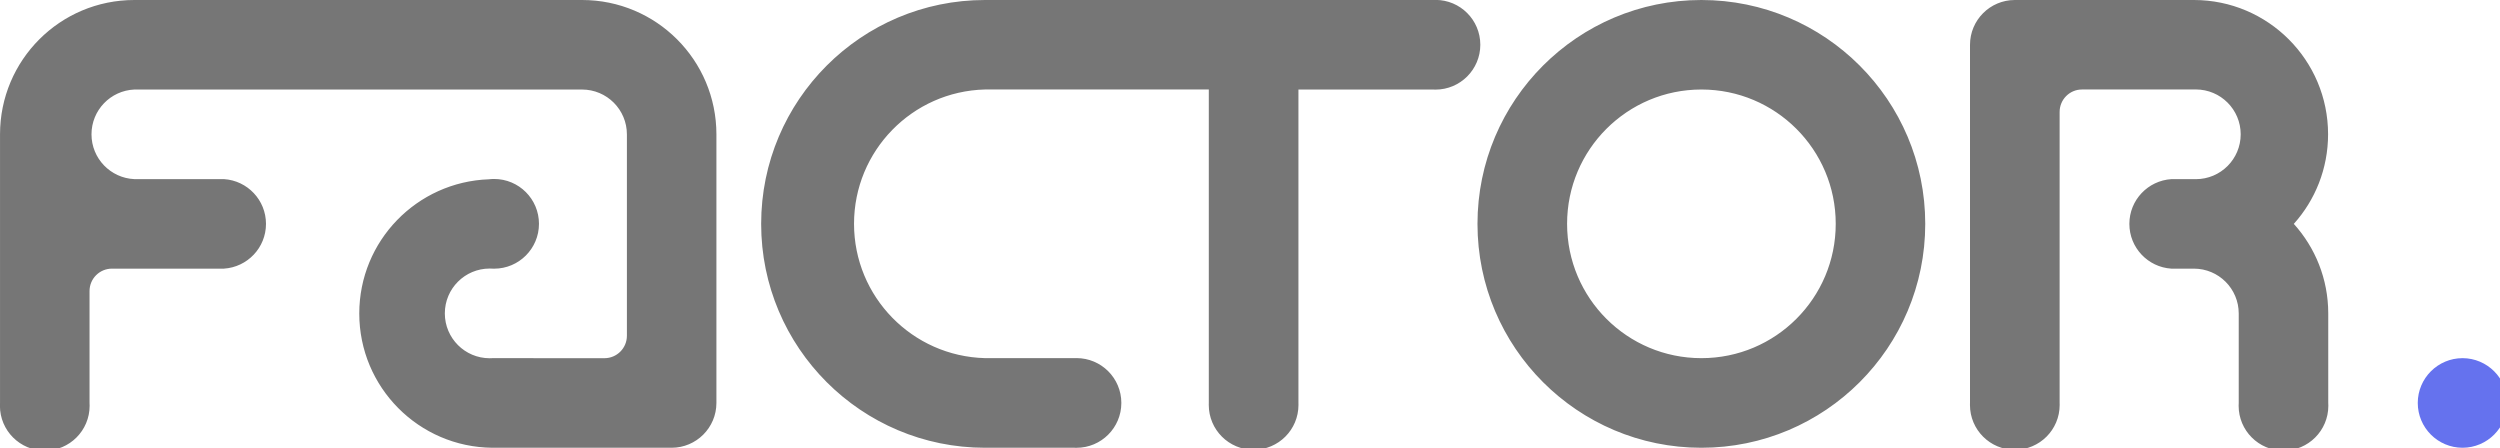
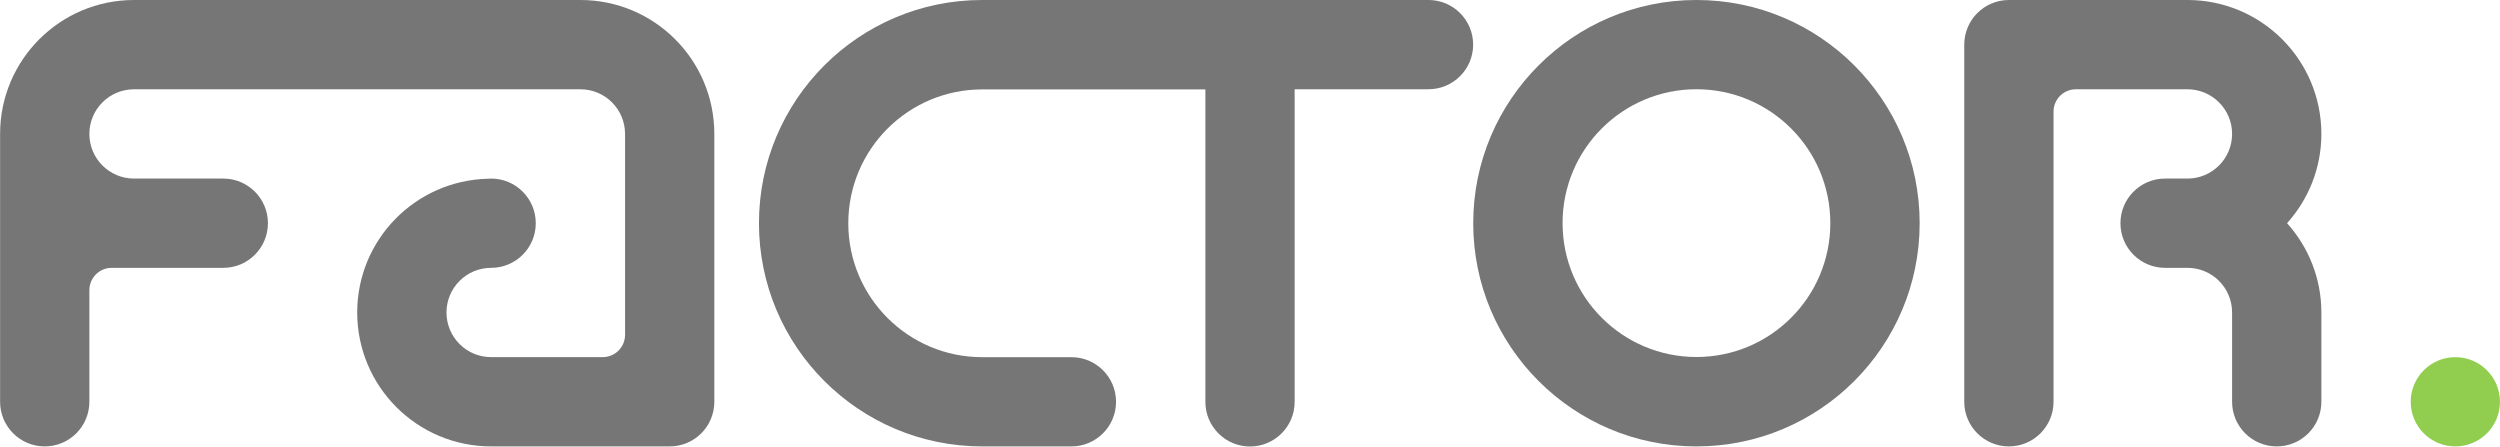
- <svg xmlns="http://www.w3.org/2000/svg" viewBox="0 0 134 24">
-   <path fill="#6572ee" d="M134.39 21.596c0 0 0 0 0 0 0 1.326-1.074 2.401-2.399 2.404h-0c-1.326-0.003-2.399-1.078-2.399-2.404 0 0 0 0 0 0v0c0.003-1.326 1.078-2.399 2.404-2.399 0 0 0 0 0 0v0c1.324 0.005 2.395 1.079 2.395 2.404 0 0 0 0 0 0v0z" />
-   <path fill="#767676" d="M26.395 19.197c-0.044 0.003-0.096 0.005-0.148 0.005-1.327 0-2.404-1.076-2.404-2.404s1.076-2.404 2.404-2.404c0.052 0 0.103 0.002 0.155 0.005l-0.007-0c0.027 0.001 0.059 0.002 0.090 0.002 1.327 0 2.404-1.076 2.404-2.404s-1.076-2.404-2.404-2.404c-0.099 0-0.196 0.006-0.292 0.018l0.012-0.001c-3.866 0.138-6.948 3.306-6.948 7.193 0 3.956 3.191 7.166 7.14 7.197l0.003 0h9.596c1.327 0 2.404-1.076 2.404-2.404v0-14.39c0-3.986-3.224-7.206-7.202-7.206h-23.995c-3.982 0-7.202 3.22-7.202 7.202v14.399c-0.003 0.044-0.005 0.096-0.005 0.148 0 1.327 1.076 2.404 2.404 2.404s2.404-1.076 2.404-2.404c0-0.052-0.002-0.103-0.005-0.155l0 0.007v-6c0-0.667 0.54-1.202 1.202-1.202h6c1.262-0.080 2.256-1.124 2.256-2.399s-0.994-2.319-2.249-2.399l-0.007-0h-4.798c-1.282-0.057-2.299-1.111-2.299-2.401s1.017-2.344 2.294-2.401l0.005-0h23.995c1.327 0 2.404 1.076 2.404 2.404v0 10.794c0 0.664-0.538 1.202-1.202 1.202v0zM69.596 4.798h7.197c0.044 0.003 0.096 0.005 0.148 0.005 1.327 0 2.404-1.076 2.404-2.404s-1.076-2.404-2.404-2.404c-0.052 0-0.103 0.002-0.155 0.005l0.007-0h-23.995c-6.627 0-12 5.373-12 12s5.373 12 12 12v0h4.798c0.031 0.001 0.068 0.002 0.104 0.002 1.327 0 2.404-1.076 2.404-2.404s-1.076-2.404-2.404-2.404c-0.037 0-0.073 0.001-0.11 0.002l0.005-0h-4.798c-3.899-0.101-7.021-3.286-7.021-7.2s3.122-7.099 7.012-7.199l0.009-0h11.995v16.803c-0.001 0.031-0.002 0.068-0.002 0.104 0 1.327 1.076 2.404 2.404 2.404s2.404-1.076 2.404-2.404c0-0.037-0.001-0.073-0.002-0.11l0 0.005v-16.803zM91.193 0c-6.627 0-12 5.373-12 12v0c0 6.627 5.373 12 12 12v0c6.627 0 12-5.373 12-12v0c0-6.627-5.373-12-12-12v0zM91.193 4.798c0.001 0 0.003 0 0.005 0 3.975 0 7.197 3.222 7.197 7.197 0 0.002 0 0.003 0 0.005v-0c0 3.975-3.222 7.197-7.197 7.197-0.002 0-0.003 0-0.005 0h0c-3.975 0-7.197-3.222-7.197-7.197v0c0-0.001 0-0.003 0-0.005 0-3.975 3.222-7.197 7.197-7.197v0zM107.991 0c-1.326 0.003-2.399 1.078-2.399 2.404 0 0 0 0 0 0v0 19.197c-0.001 0.031-0.002 0.068-0.002 0.104 0 1.327 1.076 2.404 2.404 2.404s2.404-1.076 2.404-2.404c0-0.037-0.001-0.073-0.002-0.11l0 0.005v-15.601c0-0.662 0.535-1.202 1.197-1.202h6c0.031-0.001 0.068-0.002 0.104-0.002 1.327 0 2.404 1.076 2.404 2.404s-1.076 2.404-2.404 2.404c-0.037 0-0.073-0.001-0.11-0.002l0.005 0h-1.202c-1.262 0.080-2.256 1.124-2.256 2.399s0.994 2.319 2.249 2.399l0.007 0h1.202c1.327 0 2.404 1.076 2.404 2.404v0 4.798c-0.003 0.044-0.005 0.096-0.005 0.148 0 1.327 1.076 2.404 2.404 2.404s2.404-1.076 2.404-2.404c0-0.052-0.002-0.103-0.005-0.155l0 0.007v-4.803c-0.001-1.849-0.701-3.534-1.851-4.804l0.005 0.006c1.14-1.268 1.837-2.954 1.837-4.803 0-3.972-3.217-7.192-7.188-7.197h-0z" />
+ <svg xmlns="http://www.w3.org/2000/svg" width="112" height="20" viewBox="0 0 29.633 5.292" version="1.1" id="svg8">
+   <defs id="defs2" />
+   <g id="layer1" transform="translate(-1.058333,-291.1791)">
+     <path style="opacity:0.9;fill:#85c83b;fill-opacity:1;stroke:none;stroke-width:0.529;stroke-linecap:round;stroke-linejoin:round;stroke-miterlimit:4;stroke-dasharray:none;stroke-opacity:1" d="m 30.692,295.942 a 0.529,0.529 0 0 1 -0.529,0.529 0.529,0.529 0 0 1 -0.529,-0.529 0.529,0.529 0 0 1 0.529,-0.529 0.529,0.529 0 0 1 0.529,0.529 z" id="path827" />
+     <path style="opacity:1;fill:#767676;fill-opacity:1;stroke:none;stroke-width:2;stroke-linecap:round;stroke-linejoin:miter;stroke-miterlimit:4;stroke-dasharray:none;stroke-opacity:1" d="m 26,18 c -1.105,0 -2,-0.895 -2,-2 0,-1.105 0.895,-2 2,-2 1.105,0 2,-0.895 2,-2 0,-1.105 -0.895,-2 -2,-2 -0.053,4.58e-4 -0.107,0.003 -0.16,0.008 C 22.601,10.094 20,12.74 20,16 c 0,3.314 2.686,6 6,6 l 8,2.5e-5 c 1.105,0 2,-0.895 2,-2 L 36,8 C 36,4.686 33.314,2 30,2 23.333,2 16.667,2 10,2 6.686,2 4,4.686 4,8 l -8e-7,12 c -2.79e-5,1.105 0.895,2 2,2 1.105,0 2,-0.895 2,-2 l 3e-7,-5 c 6.9e-6,-0.552 0.448,-1 1,-1 L 14,14 c 1.105,-7.5e-5 2,-0.896 2,-2 C 16,10.895 15.105,10 14,10 l -4,7.55e-5 C 8.895,10 8,9.105 8,8 8,6.895 8.895,6 10,6 16.667,6 23.333,6 30,6 c 1.105,-1e-7 2,0.895 2,2 l 10e-7,9 c -7e-6,0.552 -0.448,1 -1,1 z" transform="matrix(0.2645833,0,0,0.2645833,0,290.65)" id="path817" />
+     <path style="opacity:1;fill:#767676;fill-opacity:1;stroke:none;stroke-width:0.529;stroke-linecap:round;stroke-linejoin:miter;stroke-miterlimit:4;stroke-dasharray:none;stroke-opacity:1" d="m 16.404,292.237 h 1.587 c 0.292,0 0.529,-0.237 0.529,-0.529 -4e-6,-0.292 -0.237,-0.529 -0.529,-0.529 H 12.7 c -1.461,0 -2.646,1.185 -2.646,2.646 0,1.461 1.185,2.646 2.646,2.646 h 1.058 c 0.292,0 0.529,-0.237 0.529,-0.529 -4e-6,-0.292 -0.237,-0.529 -0.529,-0.529 H 12.7 c -0.877,0 -1.587,-0.711 -1.587,-1.587 0,-0.877 0.711,-1.587 1.587,-1.587 h 2.646 c -1e-6,1.235 3e-6,2.469 -2e-6,3.704 -7e-6,0.292 0.237,0.529 0.529,0.529 0.292,0 0.529,-0.237 0.529,-0.529 5e-6,-1.235 2e-6,-2.469 2e-6,-3.704 z" id="path838" />
+     <path style="opacity:1;fill:#767676;fill-opacity:1;stroke:none;stroke-width:0.529;stroke-linecap:round;stroke-linejoin:miter;stroke-miterlimit:4;stroke-dasharray:none;stroke-opacity:1" d="m 21.167,291.179 a 2.646,2.646 0 0 0 -2.646,2.646 2.646,2.646 0 0 0 2.646,2.646 2.646,2.646 0 0 0 2.646,-2.646 2.646,2.646 0 0 0 -2.646,-2.646 z m 0,1.058 a 1.587,1.587 0 0 1 1.587,1.587 1.587,1.587 0 0 1 -1.587,1.587 1.587,1.587 0 0 1 -1.587,-1.587 1.587,1.587 0 0 1 1.587,-1.587 z" id="path854" />
+     <path style="opacity:1;fill:#767676;fill-opacity:1;stroke:none;stroke-width:2;stroke-linecap:round;stroke-linejoin:miter;stroke-miterlimit:4;stroke-dasharray:none;stroke-opacity:1" d="m 94,2 c -1.105,0 -2,0.895 -2,2 v 16 c -2.6e-5,1.105 0.895,2 2,2 1.105,0 2,-0.895 2,-2 0,0 7e-6,-12.448 0,-13 -1.4e-5,-0.552 0.448,-1 1,-1 0.552,-1.4e-6 5,0 5,0 1.105,-1e-7 2,0.895 2,2 0,1.105 -0.895,2 -2,2 h -1.002 c -1.105,0 -2,0.895 -2,2 -2.6e-5,1.105 0.895,2 2,2 H 102 c 1.105,0 2,0.895 2,2 v 4 c -3e-5,1.105 0.895,2 2,2 1.105,0 2,-0.895 2,-2 v -4 c 0,-1.539 -0.584,-2.938 -1.537,-4 C 107.416,10.938 108,9.539 108,8 108,4.686 105.314,2 102,2 Z" transform="matrix(0.2645833,0,0,0.2645833,0,290.65)" id="path859" />
+   </g>
</svg>
